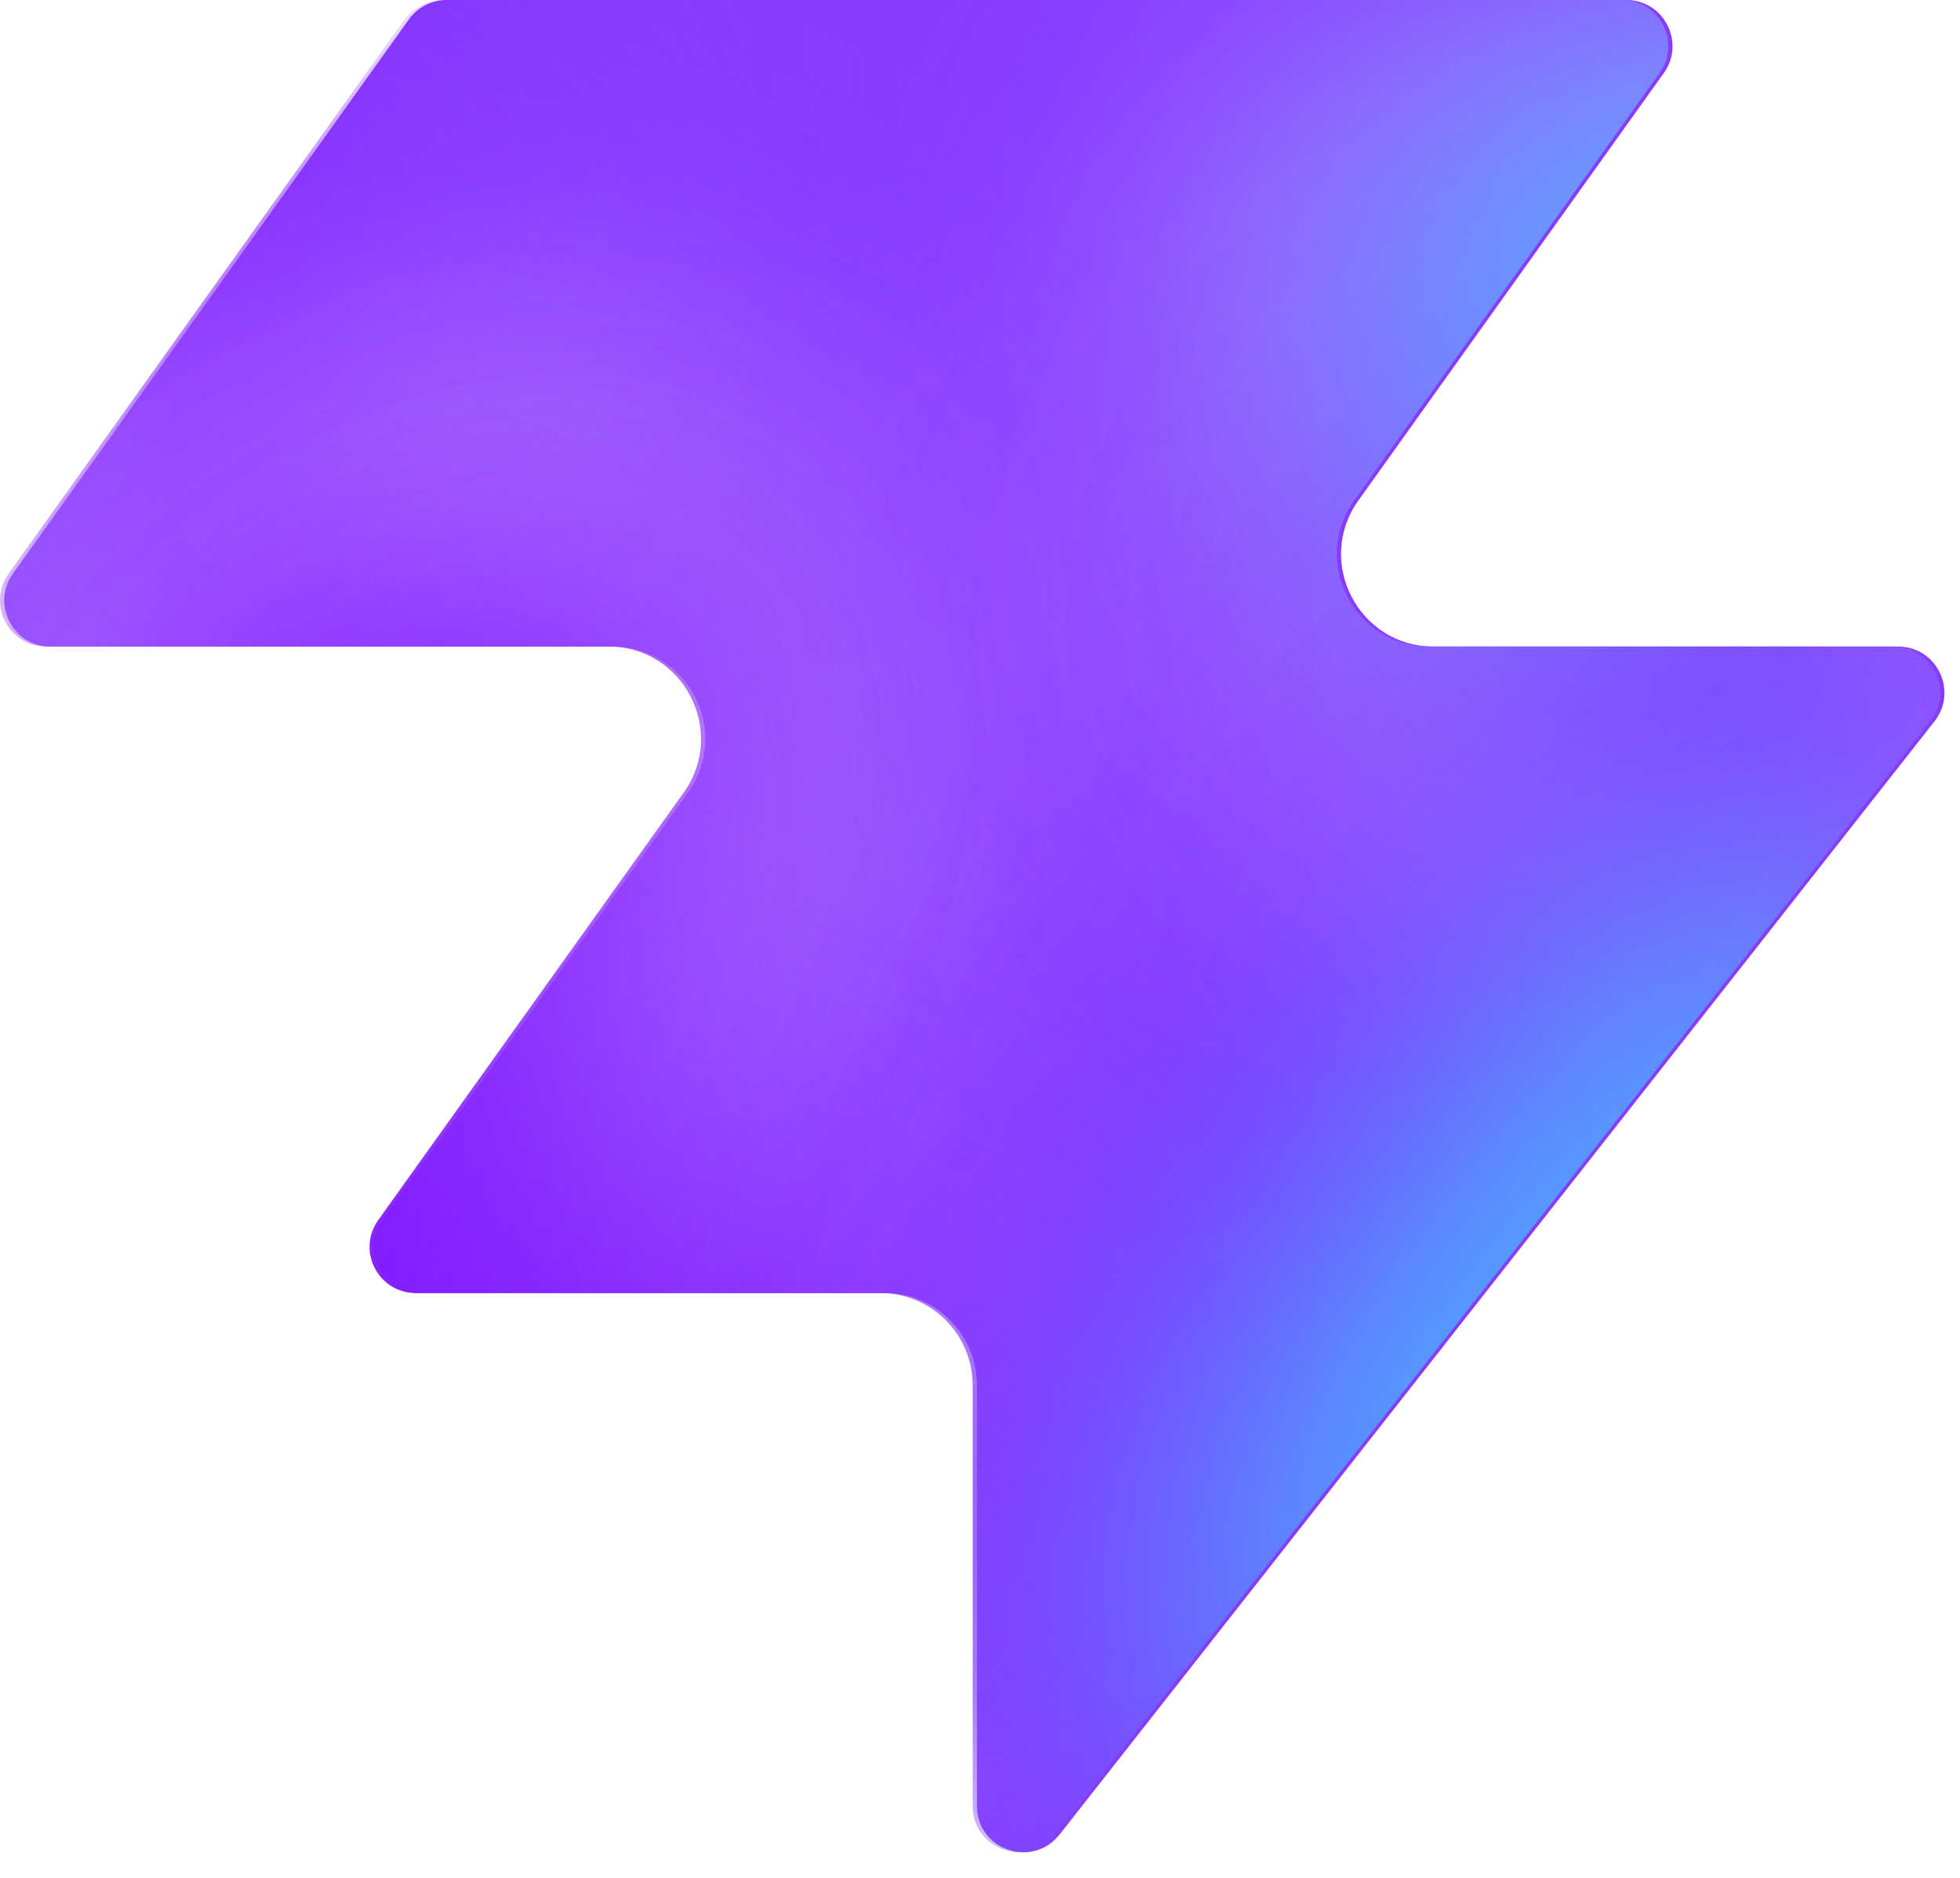
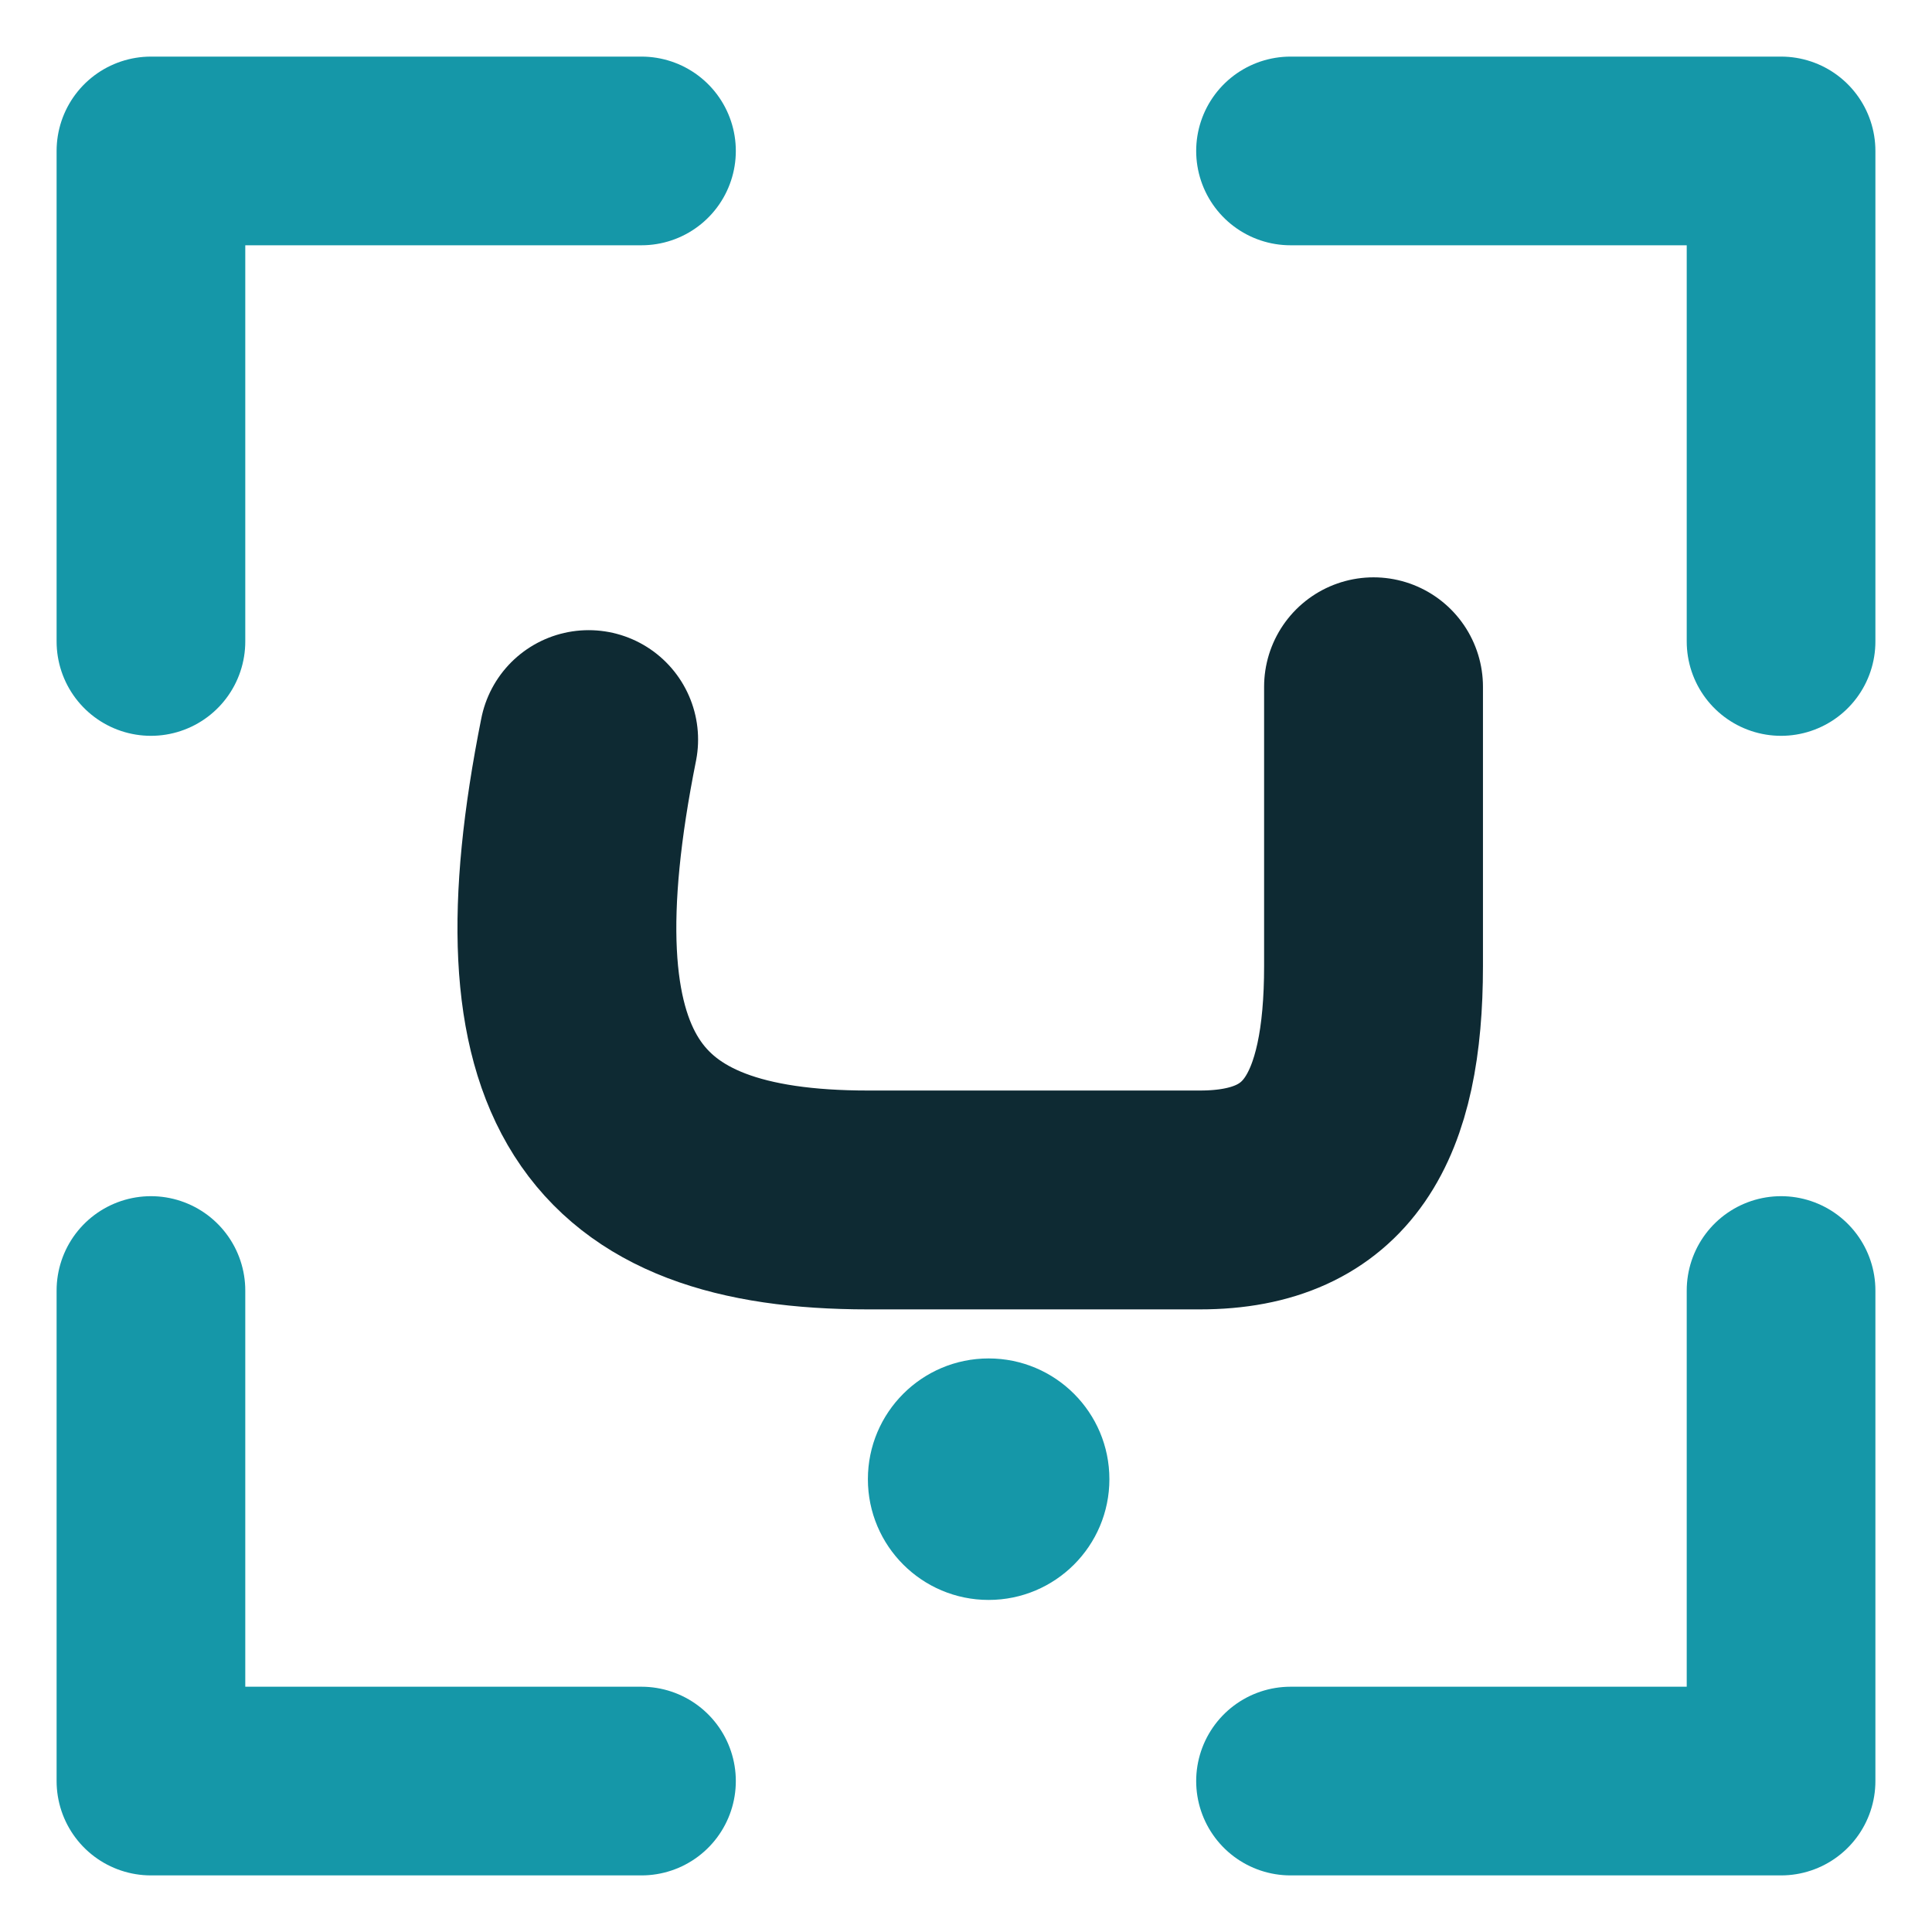
- <svg xmlns="http://www.w3.org/2000/svg" width="48" height="46" fill="none" viewBox="0 0 48 46">
-   <path fill="#863bff" d="M25.946 44.938c-.664.845-2.021.375-2.021-.698V33.937a2.26 2.26 0 0 0-2.262-2.262H10.287c-.92 0-1.456-1.04-.92-1.788l7.48-10.471c1.07-1.497 0-3.578-1.842-3.578H1.237c-.92 0-1.456-1.04-.92-1.788L10.013.474c.214-.297.556-.474.92-.474h28.894c.92 0 1.456 1.04.92 1.788l-7.48 10.471c-1.07 1.498 0 3.579 1.842 3.579h11.377c.943 0 1.473 1.088.89 1.83L25.947 44.94z" style="fill:#863bff;fill:color(display-p3 .525 .23 1);fill-opacity:1" />
-   <mask id="a" width="48" height="46" x="0" y="0" maskUnits="userSpaceOnUse" style="mask-type:alpha">
-     <path fill="#000" d="M25.842 44.938c-.664.844-2.021.375-2.021-.698V33.937a2.26 2.26 0 0 0-2.262-2.262H10.183c-.92 0-1.456-1.04-.92-1.788l7.48-10.471c1.07-1.498 0-3.579-1.842-3.579H1.133c-.92 0-1.456-1.04-.92-1.787L9.91.473c.214-.297.556-.474.92-.474h28.894c.92 0 1.456 1.04.92 1.788l-7.48 10.471c-1.07 1.498 0 3.578 1.842 3.578h11.377c.943 0 1.473 1.088.89 1.832L25.843 44.94z" style="fill:#000;fill-opacity:1" />
-   </mask>
-   <g mask="url(#a)">
-     <g filter="url(#b)">
-       <ellipse cx="5.508" cy="14.704" fill="#ede6ff" rx="5.508" ry="14.704" style="fill:#ede6ff;fill:color(display-p3 .927 .903 1);fill-opacity:1" transform="matrix(.00324 1 1 -.00324 -4.47 31.516)" />
-     </g>
-     <g filter="url(#c)">
-       <ellipse cx="10.399" cy="29.851" fill="#ede6ff" rx="10.399" ry="29.851" style="fill:#ede6ff;fill:color(display-p3 .927 .903 1);fill-opacity:1" transform="matrix(.00324 1 1 -.00324 -39.328 7.883)" />
-     </g>
-     <g filter="url(#d)">
-       <ellipse cx="5.508" cy="30.487" fill="#7e14ff" rx="5.508" ry="30.487" style="fill:#7e14ff;fill:color(display-p3 .492 .077 1);fill-opacity:1" transform="rotate(89.814 -25.913 -14.639)scale(1 -1)" />
-     </g>
-     <g filter="url(#e)">
-       <ellipse cx="5.508" cy="30.599" fill="#7e14ff" rx="5.508" ry="30.599" style="fill:#7e14ff;fill:color(display-p3 .492 .077 1);fill-opacity:1" transform="rotate(89.814 -32.644 -3.334)scale(1 -1)" />
-     </g>
-     <g filter="url(#f)">
-       <ellipse cx="5.508" cy="30.599" fill="#7e14ff" rx="5.508" ry="30.599" style="fill:#7e14ff;fill:color(display-p3 .492 .077 1);fill-opacity:1" transform="matrix(.00324 1 1 -.00324 -34.34 30.47)" />
-     </g>
-     <g filter="url(#g)">
-       <ellipse cx="14.072" cy="22.078" fill="#ede6ff" rx="14.072" ry="22.078" style="fill:#ede6ff;fill:color(display-p3 .927 .903 1);fill-opacity:1" transform="rotate(93.35 24.506 48.493)scale(-1 1)" />
-     </g>
-     <g filter="url(#h)">
-       <ellipse cx="3.47" cy="21.501" fill="#7e14ff" rx="3.47" ry="21.501" style="fill:#7e14ff;fill:color(display-p3 .492 .077 1);fill-opacity:1" transform="rotate(89.009 28.708 47.59)scale(-1 1)" />
-     </g>
-     <g filter="url(#i)">
-       <ellipse cx="3.47" cy="21.501" fill="#7e14ff" rx="3.47" ry="21.501" style="fill:#7e14ff;fill:color(display-p3 .492 .077 1);fill-opacity:1" transform="rotate(89.009 28.708 47.59)scale(-1 1)" />
-     </g>
-     <g filter="url(#j)">
-       <ellipse cx=".387" cy="8.972" fill="#7e14ff" rx="4.407" ry="29.108" style="fill:#7e14ff;fill:color(display-p3 .492 .077 1);fill-opacity:1" transform="rotate(39.51 .387 8.972)" />
-     </g>
-     <g filter="url(#k)">
-       <ellipse cx="47.523" cy="-6.092" fill="#7e14ff" rx="4.407" ry="29.108" style="fill:#7e14ff;fill:color(display-p3 .492 .077 1);fill-opacity:1" transform="rotate(37.892 47.523 -6.092)" />
-     </g>
-     <g filter="url(#l)">
-       <ellipse cx="41.412" cy="6.333" fill="#47bfff" rx="5.971" ry="9.665" style="fill:#47bfff;fill:color(display-p3 .28 .748 1);fill-opacity:1" transform="rotate(37.892 41.412 6.333)" />
-     </g>
-     <g filter="url(#m)">
-       <ellipse cx="-1.879" cy="38.332" fill="#7e14ff" rx="4.407" ry="29.108" style="fill:#7e14ff;fill:color(display-p3 .492 .077 1);fill-opacity:1" transform="rotate(37.892 -1.88 38.332)" />
-     </g>
-     <g filter="url(#n)">
-       <ellipse cx="-1.879" cy="38.332" fill="#7e14ff" rx="4.407" ry="29.108" style="fill:#7e14ff;fill:color(display-p3 .492 .077 1);fill-opacity:1" transform="rotate(37.892 -1.88 38.332)" />
-     </g>
-     <g filter="url(#o)">
-       <ellipse cx="35.651" cy="29.907" fill="#7e14ff" rx="4.407" ry="29.108" style="fill:#7e14ff;fill:color(display-p3 .492 .077 1);fill-opacity:1" transform="rotate(37.892 35.651 29.907)" />
-     </g>
-     <g filter="url(#p)">
-       <ellipse cx="38.418" cy="32.4" fill="#47bfff" rx="5.971" ry="15.297" style="fill:#47bfff;fill:color(display-p3 .28 .748 1);fill-opacity:1" transform="rotate(37.892 38.418 32.4)" />
-     </g>
-   </g>
-   <defs>
-     <filter id="b" width="60.045" height="41.654" x="-19.77" y="16.149" color-interpolation-filters="sRGB" filterUnits="userSpaceOnUse">
-       <feFlood flood-opacity="0" result="BackgroundImageFix" />
-       <feBlend in="SourceGraphic" in2="BackgroundImageFix" result="shape" />
-       <feGaussianBlur result="effect1_foregroundBlur_2002_17158" stdDeviation="7.659" />
-     </filter>
-     <filter id="c" width="90.34" height="51.437" x="-54.613" y="-7.533" color-interpolation-filters="sRGB" filterUnits="userSpaceOnUse">
-       <feFlood flood-opacity="0" result="BackgroundImageFix" />
-       <feBlend in="SourceGraphic" in2="BackgroundImageFix" result="shape" />
-       <feGaussianBlur result="effect1_foregroundBlur_2002_17158" stdDeviation="7.659" />
-     </filter>
-     <filter id="d" width="79.355" height="29.4" x="-49.64" y="2.03" color-interpolation-filters="sRGB" filterUnits="userSpaceOnUse">
-       <feFlood flood-opacity="0" result="BackgroundImageFix" />
-       <feBlend in="SourceGraphic" in2="BackgroundImageFix" result="shape" />
-       <feGaussianBlur result="effect1_foregroundBlur_2002_17158" stdDeviation="4.596" />
-     </filter>
-     <filter id="e" width="79.579" height="29.4" x="-45.045" y="20.029" color-interpolation-filters="sRGB" filterUnits="userSpaceOnUse">
-       <feFlood flood-opacity="0" result="BackgroundImageFix" />
-       <feBlend in="SourceGraphic" in2="BackgroundImageFix" result="shape" />
-       <feGaussianBlur result="effect1_foregroundBlur_2002_17158" stdDeviation="4.596" />
-     </filter>
-     <filter id="f" width="79.579" height="29.4" x="-43.513" y="21.178" color-interpolation-filters="sRGB" filterUnits="userSpaceOnUse">
-       <feFlood flood-opacity="0" result="BackgroundImageFix" />
-       <feBlend in="SourceGraphic" in2="BackgroundImageFix" result="shape" />
-       <feGaussianBlur result="effect1_foregroundBlur_2002_17158" stdDeviation="4.596" />
-     </filter>
-     <filter id="g" width="74.749" height="58.852" x="15.756" y="-17.901" color-interpolation-filters="sRGB" filterUnits="userSpaceOnUse">
-       <feFlood flood-opacity="0" result="BackgroundImageFix" />
-       <feBlend in="SourceGraphic" in2="BackgroundImageFix" result="shape" />
-       <feGaussianBlur result="effect1_foregroundBlur_2002_17158" stdDeviation="7.659" />
-     </filter>
-     <filter id="h" width="61.377" height="25.362" x="23.548" y="2.284" color-interpolation-filters="sRGB" filterUnits="userSpaceOnUse">
-       <feFlood flood-opacity="0" result="BackgroundImageFix" />
-       <feBlend in="SourceGraphic" in2="BackgroundImageFix" result="shape" />
-       <feGaussianBlur result="effect1_foregroundBlur_2002_17158" stdDeviation="4.596" />
-     </filter>
-     <filter id="i" width="61.377" height="25.362" x="23.548" y="2.284" color-interpolation-filters="sRGB" filterUnits="userSpaceOnUse">
-       <feFlood flood-opacity="0" result="BackgroundImageFix" />
-       <feBlend in="SourceGraphic" in2="BackgroundImageFix" result="shape" />
-       <feGaussianBlur result="effect1_foregroundBlur_2002_17158" stdDeviation="4.596" />
-     </filter>
-     <filter id="j" width="56.045" height="63.649" x="-27.636" y="-22.853" color-interpolation-filters="sRGB" filterUnits="userSpaceOnUse">
-       <feFlood flood-opacity="0" result="BackgroundImageFix" />
-       <feBlend in="SourceGraphic" in2="BackgroundImageFix" result="shape" />
-       <feGaussianBlur result="effect1_foregroundBlur_2002_17158" stdDeviation="4.596" />
-     </filter>
-     <filter id="k" width="54.814" height="64.646" x="20.116" y="-38.415" color-interpolation-filters="sRGB" filterUnits="userSpaceOnUse">
-       <feFlood flood-opacity="0" result="BackgroundImageFix" />
-       <feBlend in="SourceGraphic" in2="BackgroundImageFix" result="shape" />
-       <feGaussianBlur result="effect1_foregroundBlur_2002_17158" stdDeviation="4.596" />
-     </filter>
-     <filter id="l" width="33.541" height="35.313" x="24.641" y="-11.323" color-interpolation-filters="sRGB" filterUnits="userSpaceOnUse">
-       <feFlood flood-opacity="0" result="BackgroundImageFix" />
-       <feBlend in="SourceGraphic" in2="BackgroundImageFix" result="shape" />
-       <feGaussianBlur result="effect1_foregroundBlur_2002_17158" stdDeviation="4.596" />
-     </filter>
-     <filter id="m" width="54.814" height="64.646" x="-29.286" y="6.009" color-interpolation-filters="sRGB" filterUnits="userSpaceOnUse">
-       <feFlood flood-opacity="0" result="BackgroundImageFix" />
-       <feBlend in="SourceGraphic" in2="BackgroundImageFix" result="shape" />
-       <feGaussianBlur result="effect1_foregroundBlur_2002_17158" stdDeviation="4.596" />
-     </filter>
-     <filter id="n" width="54.814" height="64.646" x="-29.286" y="6.009" color-interpolation-filters="sRGB" filterUnits="userSpaceOnUse">
-       <feFlood flood-opacity="0" result="BackgroundImageFix" />
-       <feBlend in="SourceGraphic" in2="BackgroundImageFix" result="shape" />
-       <feGaussianBlur result="effect1_foregroundBlur_2002_17158" stdDeviation="4.596" />
-     </filter>
-     <filter id="o" width="54.814" height="64.646" x="8.244" y="-2.416" color-interpolation-filters="sRGB" filterUnits="userSpaceOnUse">
-       <feFlood flood-opacity="0" result="BackgroundImageFix" />
-       <feBlend in="SourceGraphic" in2="BackgroundImageFix" result="shape" />
-       <feGaussianBlur result="effect1_foregroundBlur_2002_17158" stdDeviation="4.596" />
-     </filter>
-     <filter id="p" width="39.409" height="43.623" x="18.713" y="10.588" color-interpolation-filters="sRGB" filterUnits="userSpaceOnUse">
-       <feFlood flood-opacity="0" result="BackgroundImageFix" />
-       <feBlend in="SourceGraphic" in2="BackgroundImageFix" result="shape" />
-       <feGaussianBlur result="effect1_foregroundBlur_2002_17158" stdDeviation="4.596" />
-     </filter>
-   </defs>
+ <svg xmlns="http://www.w3.org/2000/svg" viewBox="0 0 512 512" width="512" height="512">
+   <path d="M40,170V40H170 M342,40H472V170 M472,342V472H342 M170,472H40V342" fill="none" stroke="#1597A8" stroke-width="50" stroke-linecap="round" stroke-linejoin="round" />
+   <path d="M156 196 C138 286 162 318 230 318 H318 C352 318 364 296 364 256 V182" fill="none" stroke="#0E2A33" stroke-width="58" stroke-linecap="round" stroke-linejoin="round" />
+   <circle cx="262" cy="392" r="32" fill="#1597A8" />
</svg>
